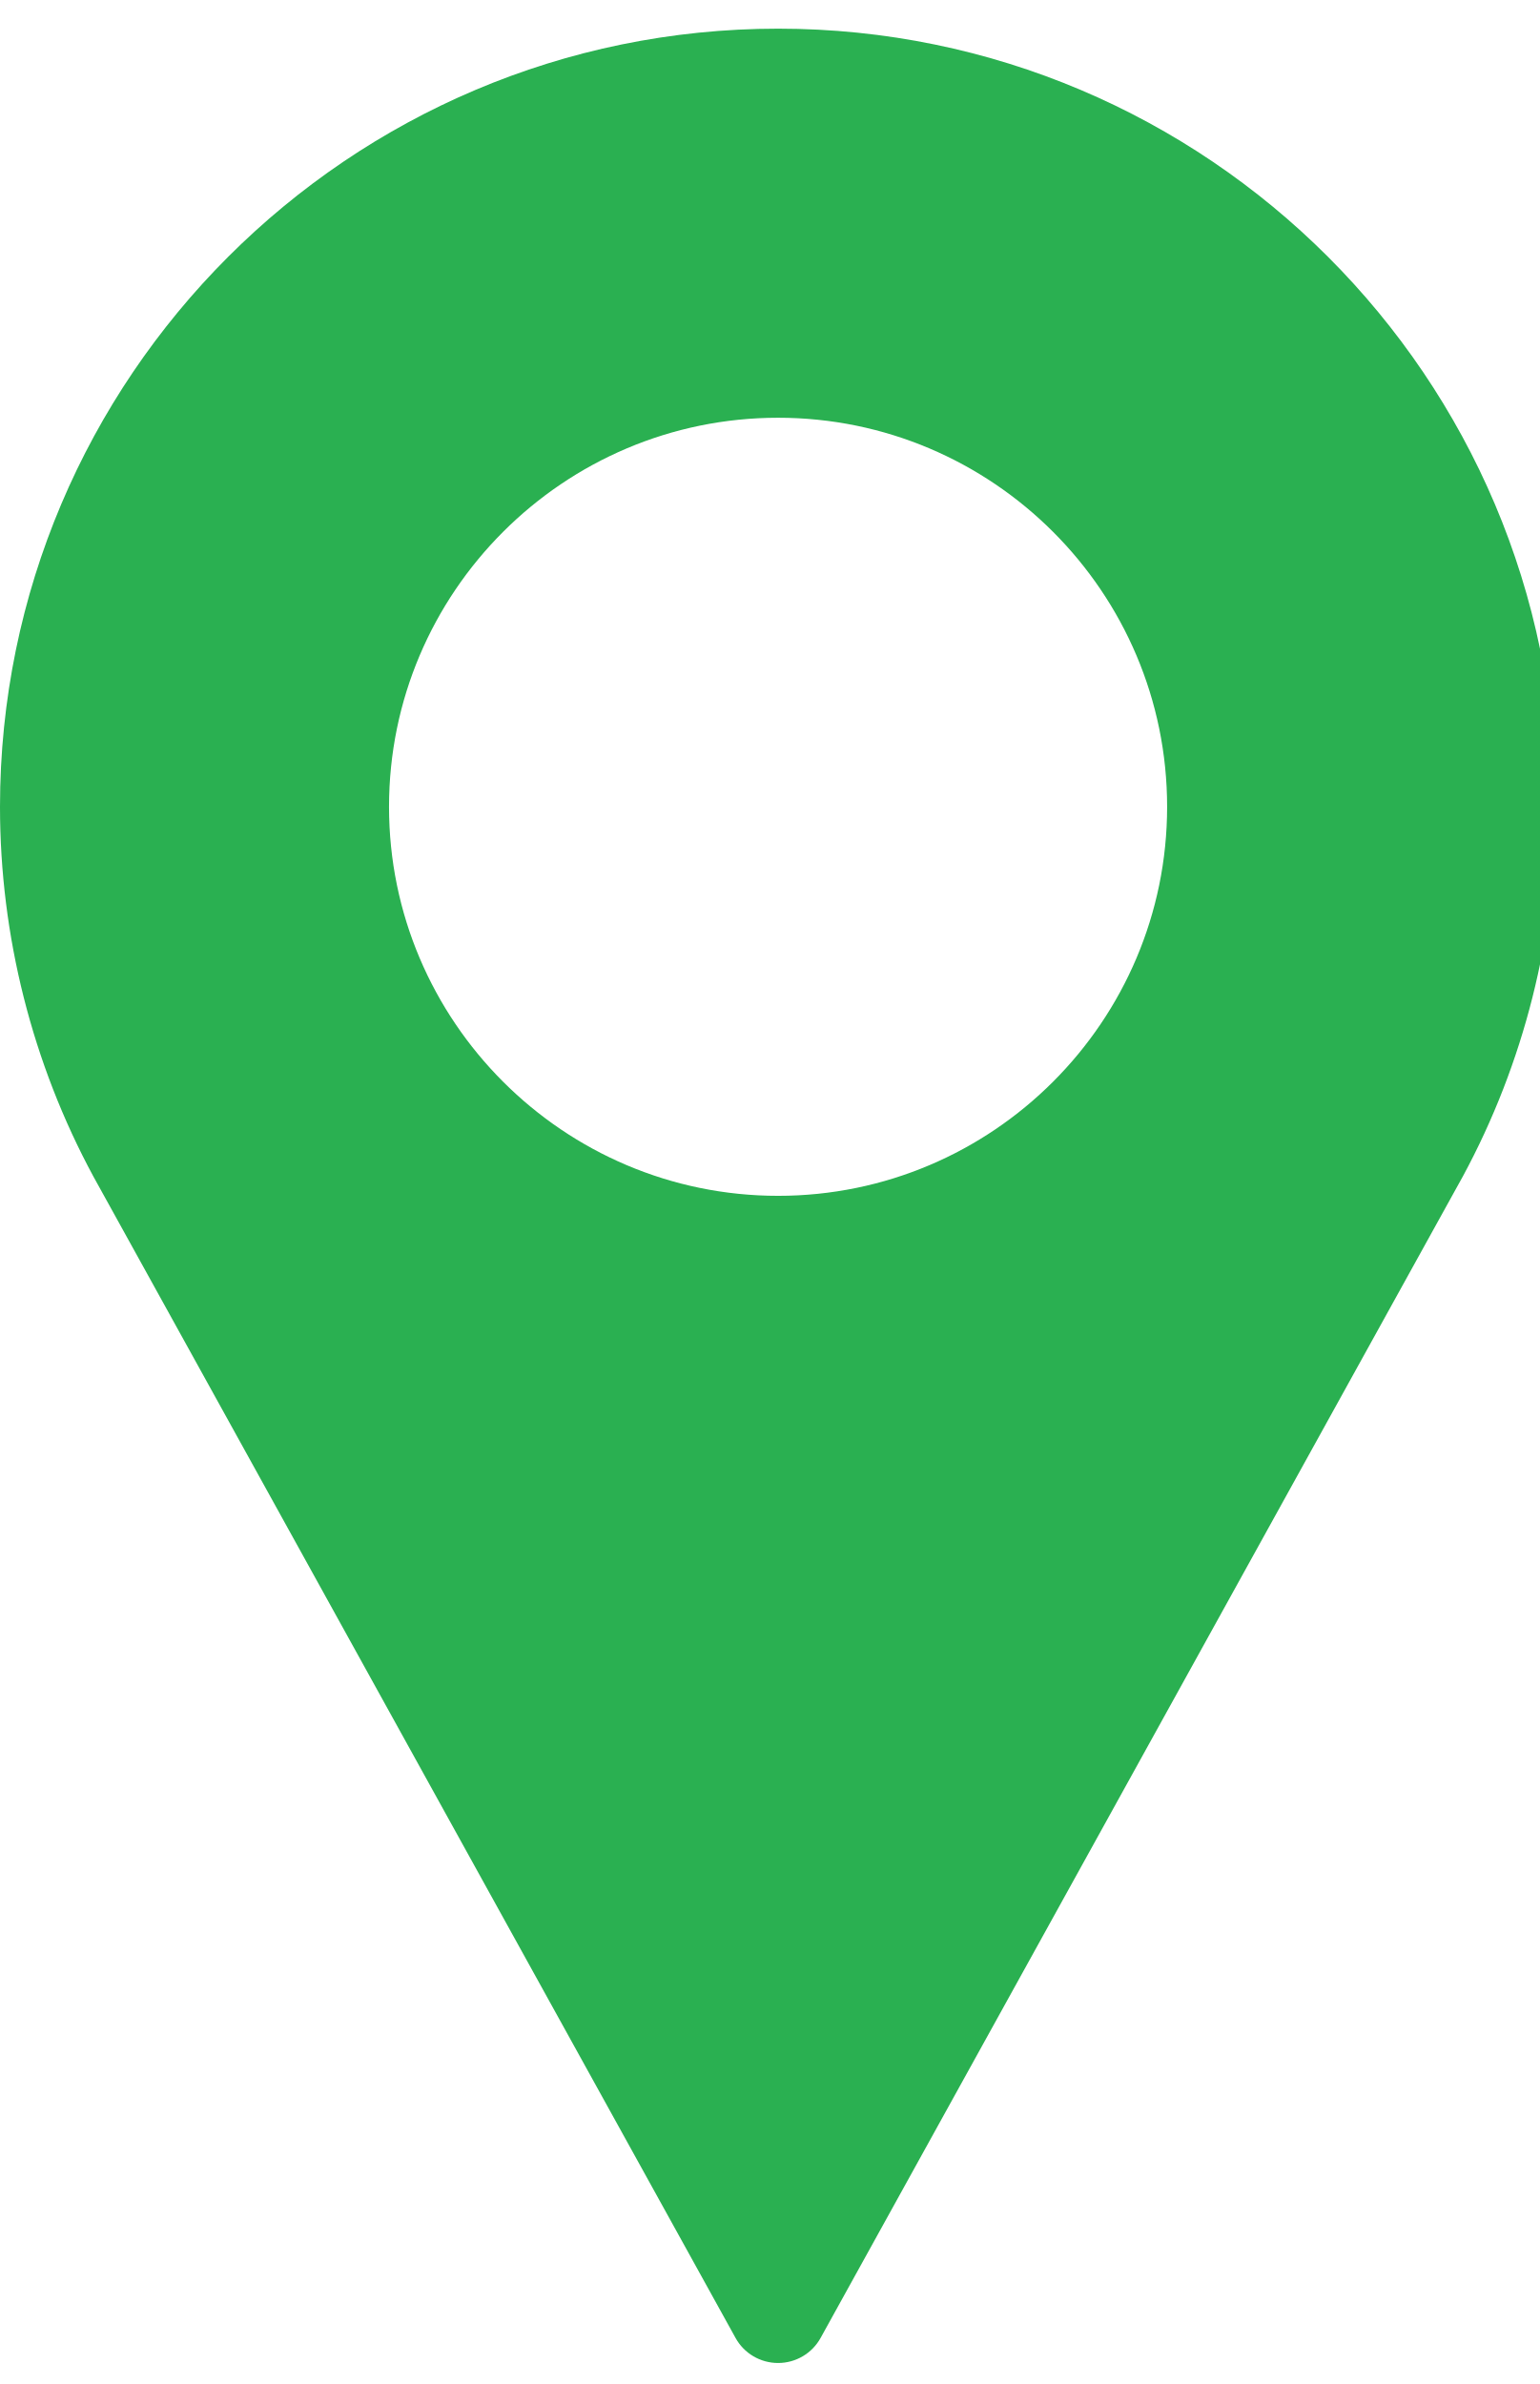
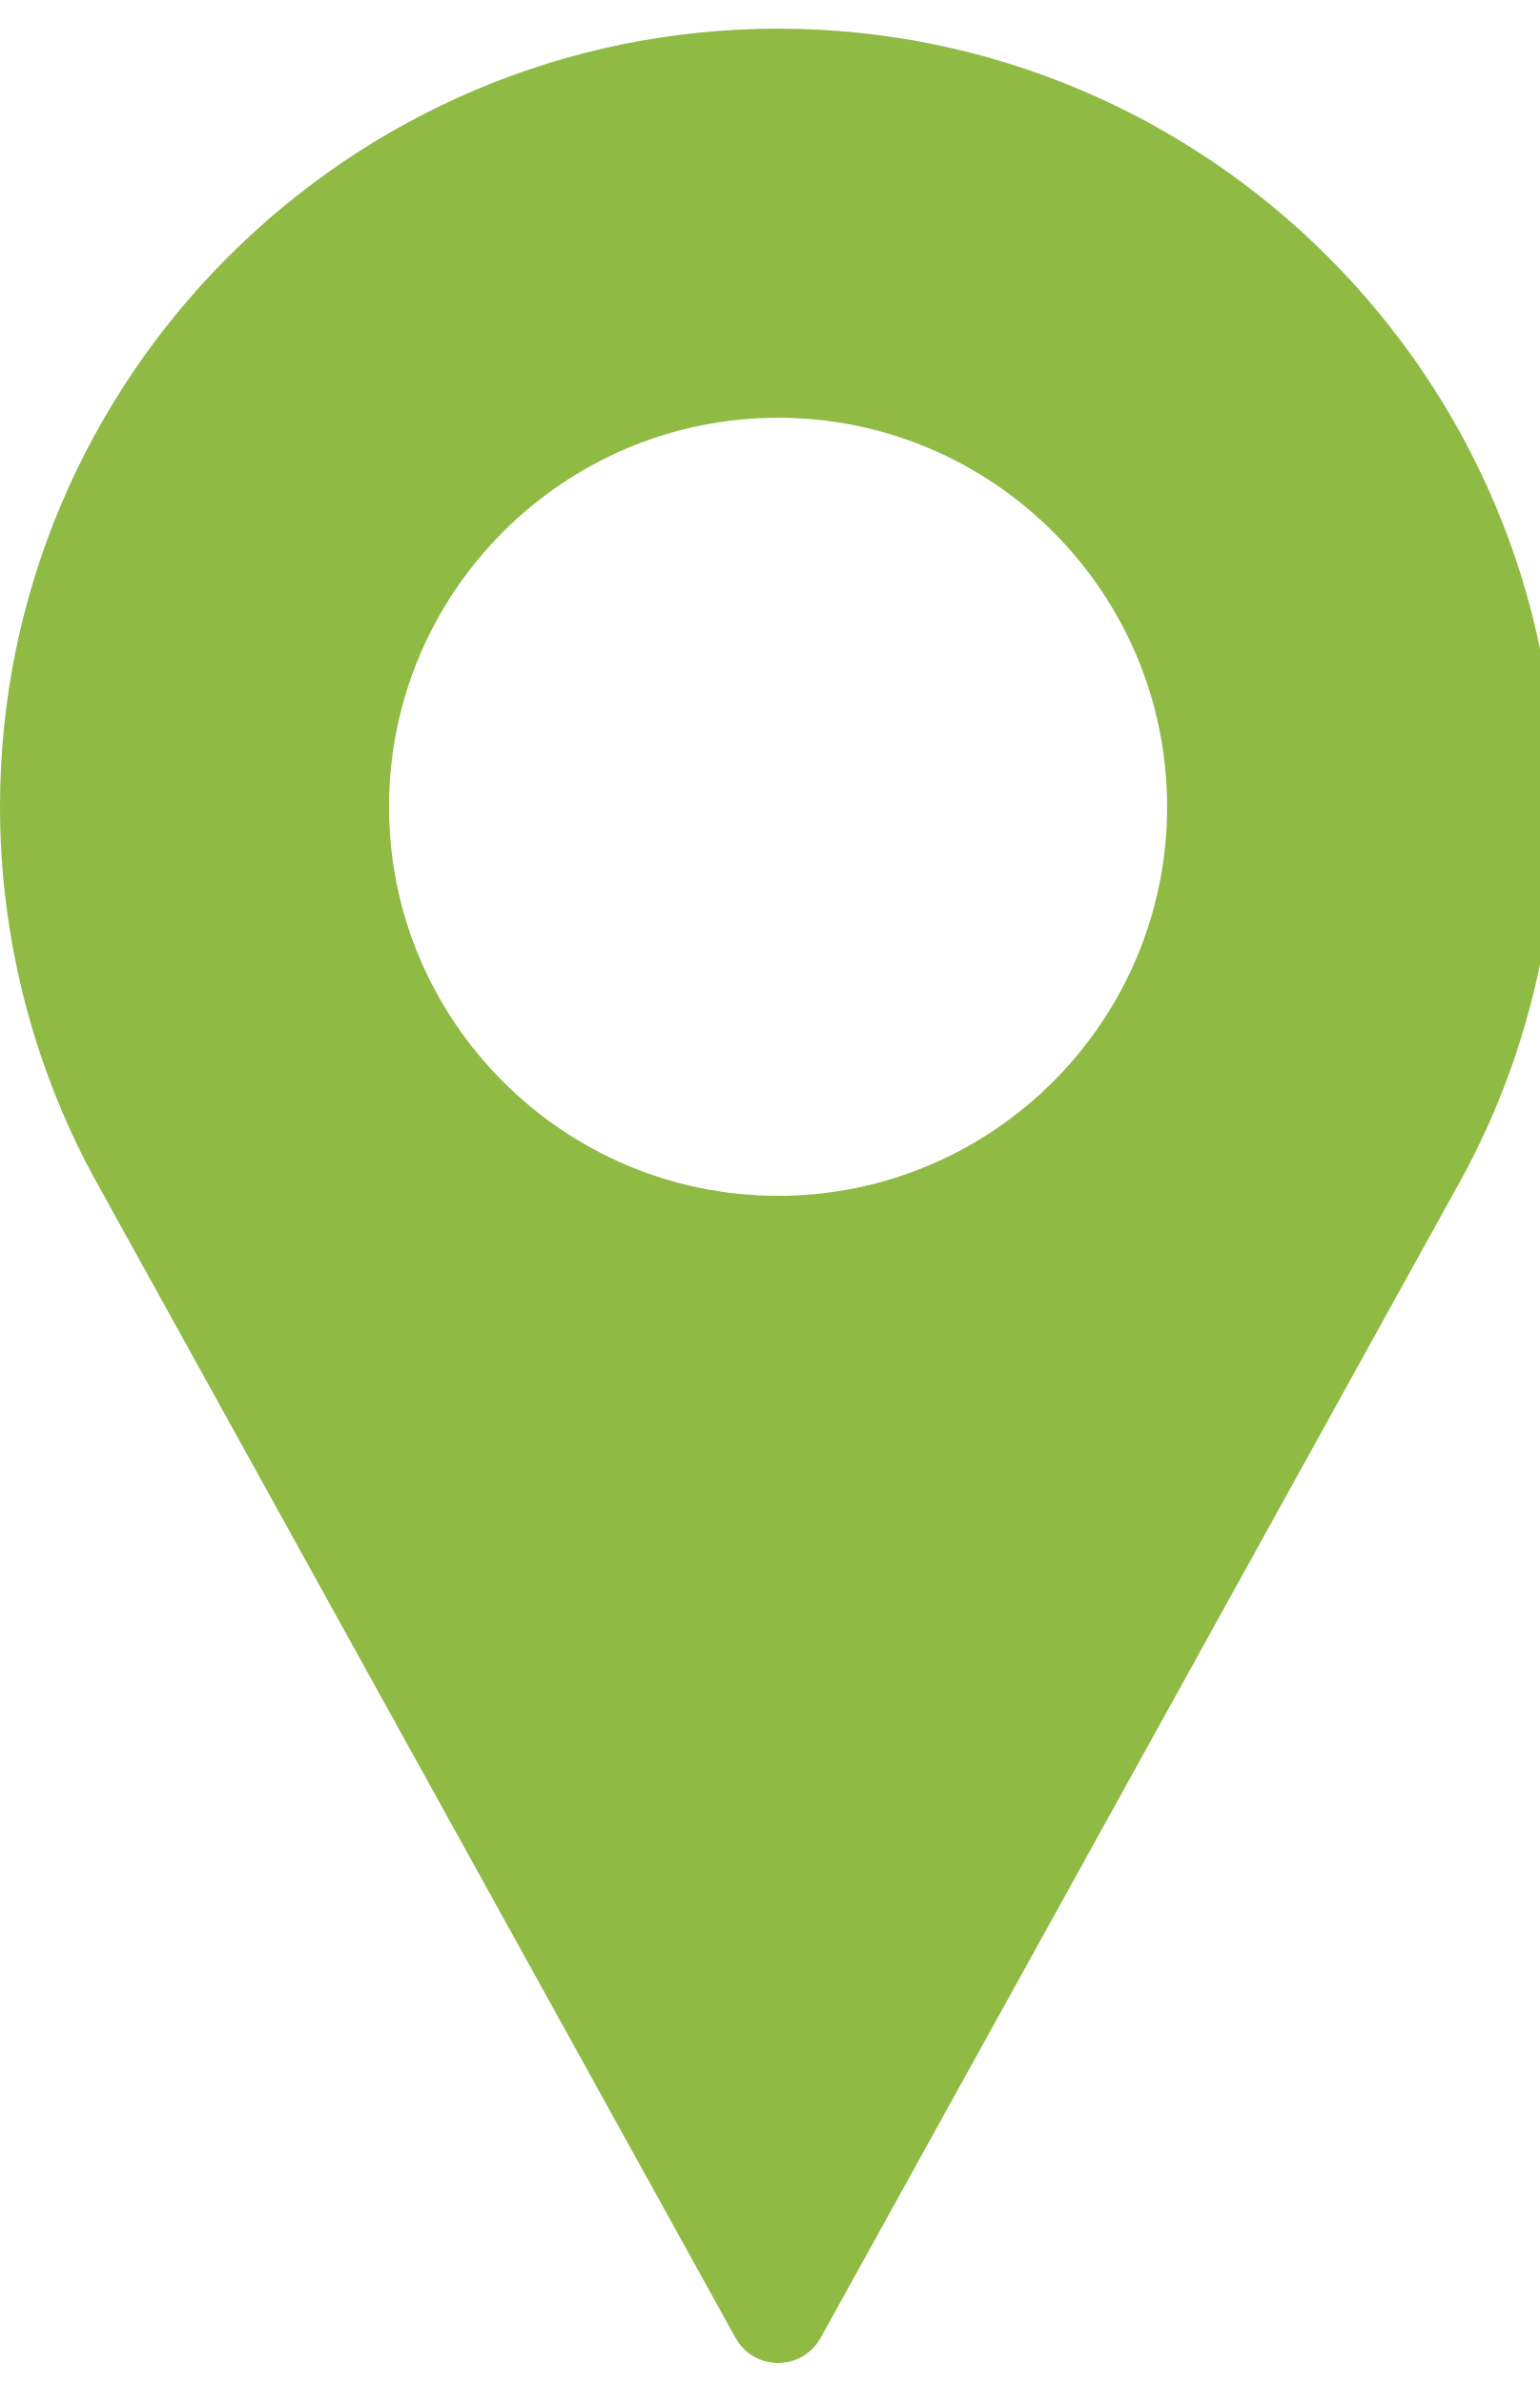
<svg xmlns="http://www.w3.org/2000/svg" width="31" height="48" viewBox="0 0 31 48" fill="none">
-   <path d="M15.667 0.577C7.028 0.577 0 7.605 0 16.244C0 18.837 0.648 21.408 1.881 23.689L14.81 47.072C14.982 47.384 15.31 47.577 15.667 47.577C16.023 47.577 16.351 47.384 16.523 47.072L29.457 23.681C30.685 21.408 31.333 18.837 31.333 16.244C31.333 7.605 24.305 0.577 15.667 0.577ZM15.667 24.077C11.348 24.077 7.833 20.563 7.833 16.244C7.833 11.925 11.348 8.411 15.667 8.411C19.986 8.411 23.5 11.925 23.5 16.244C23.5 20.563 19.986 24.077 15.667 24.077Z" fill="#2AB051" />
+   <path d="M15.667 0.577C7.028 0.577 0 7.605 0 16.244C0 18.837 0.648 21.408 1.881 23.689L14.81 47.072C14.982 47.384 15.31 47.577 15.667 47.577C16.023 47.577 16.351 47.384 16.523 47.072L29.457 23.681C30.685 21.408 31.333 18.837 31.333 16.244C31.333 7.605 24.305 0.577 15.667 0.577ZM15.667 24.077C11.348 24.077 7.833 20.563 7.833 16.244C7.833 11.925 11.348 8.411 15.667 8.411C19.986 8.411 23.5 11.925 23.5 16.244C23.5 20.563 19.986 24.077 15.667 24.077Z" fill="#8FBA44" />
</svg>
